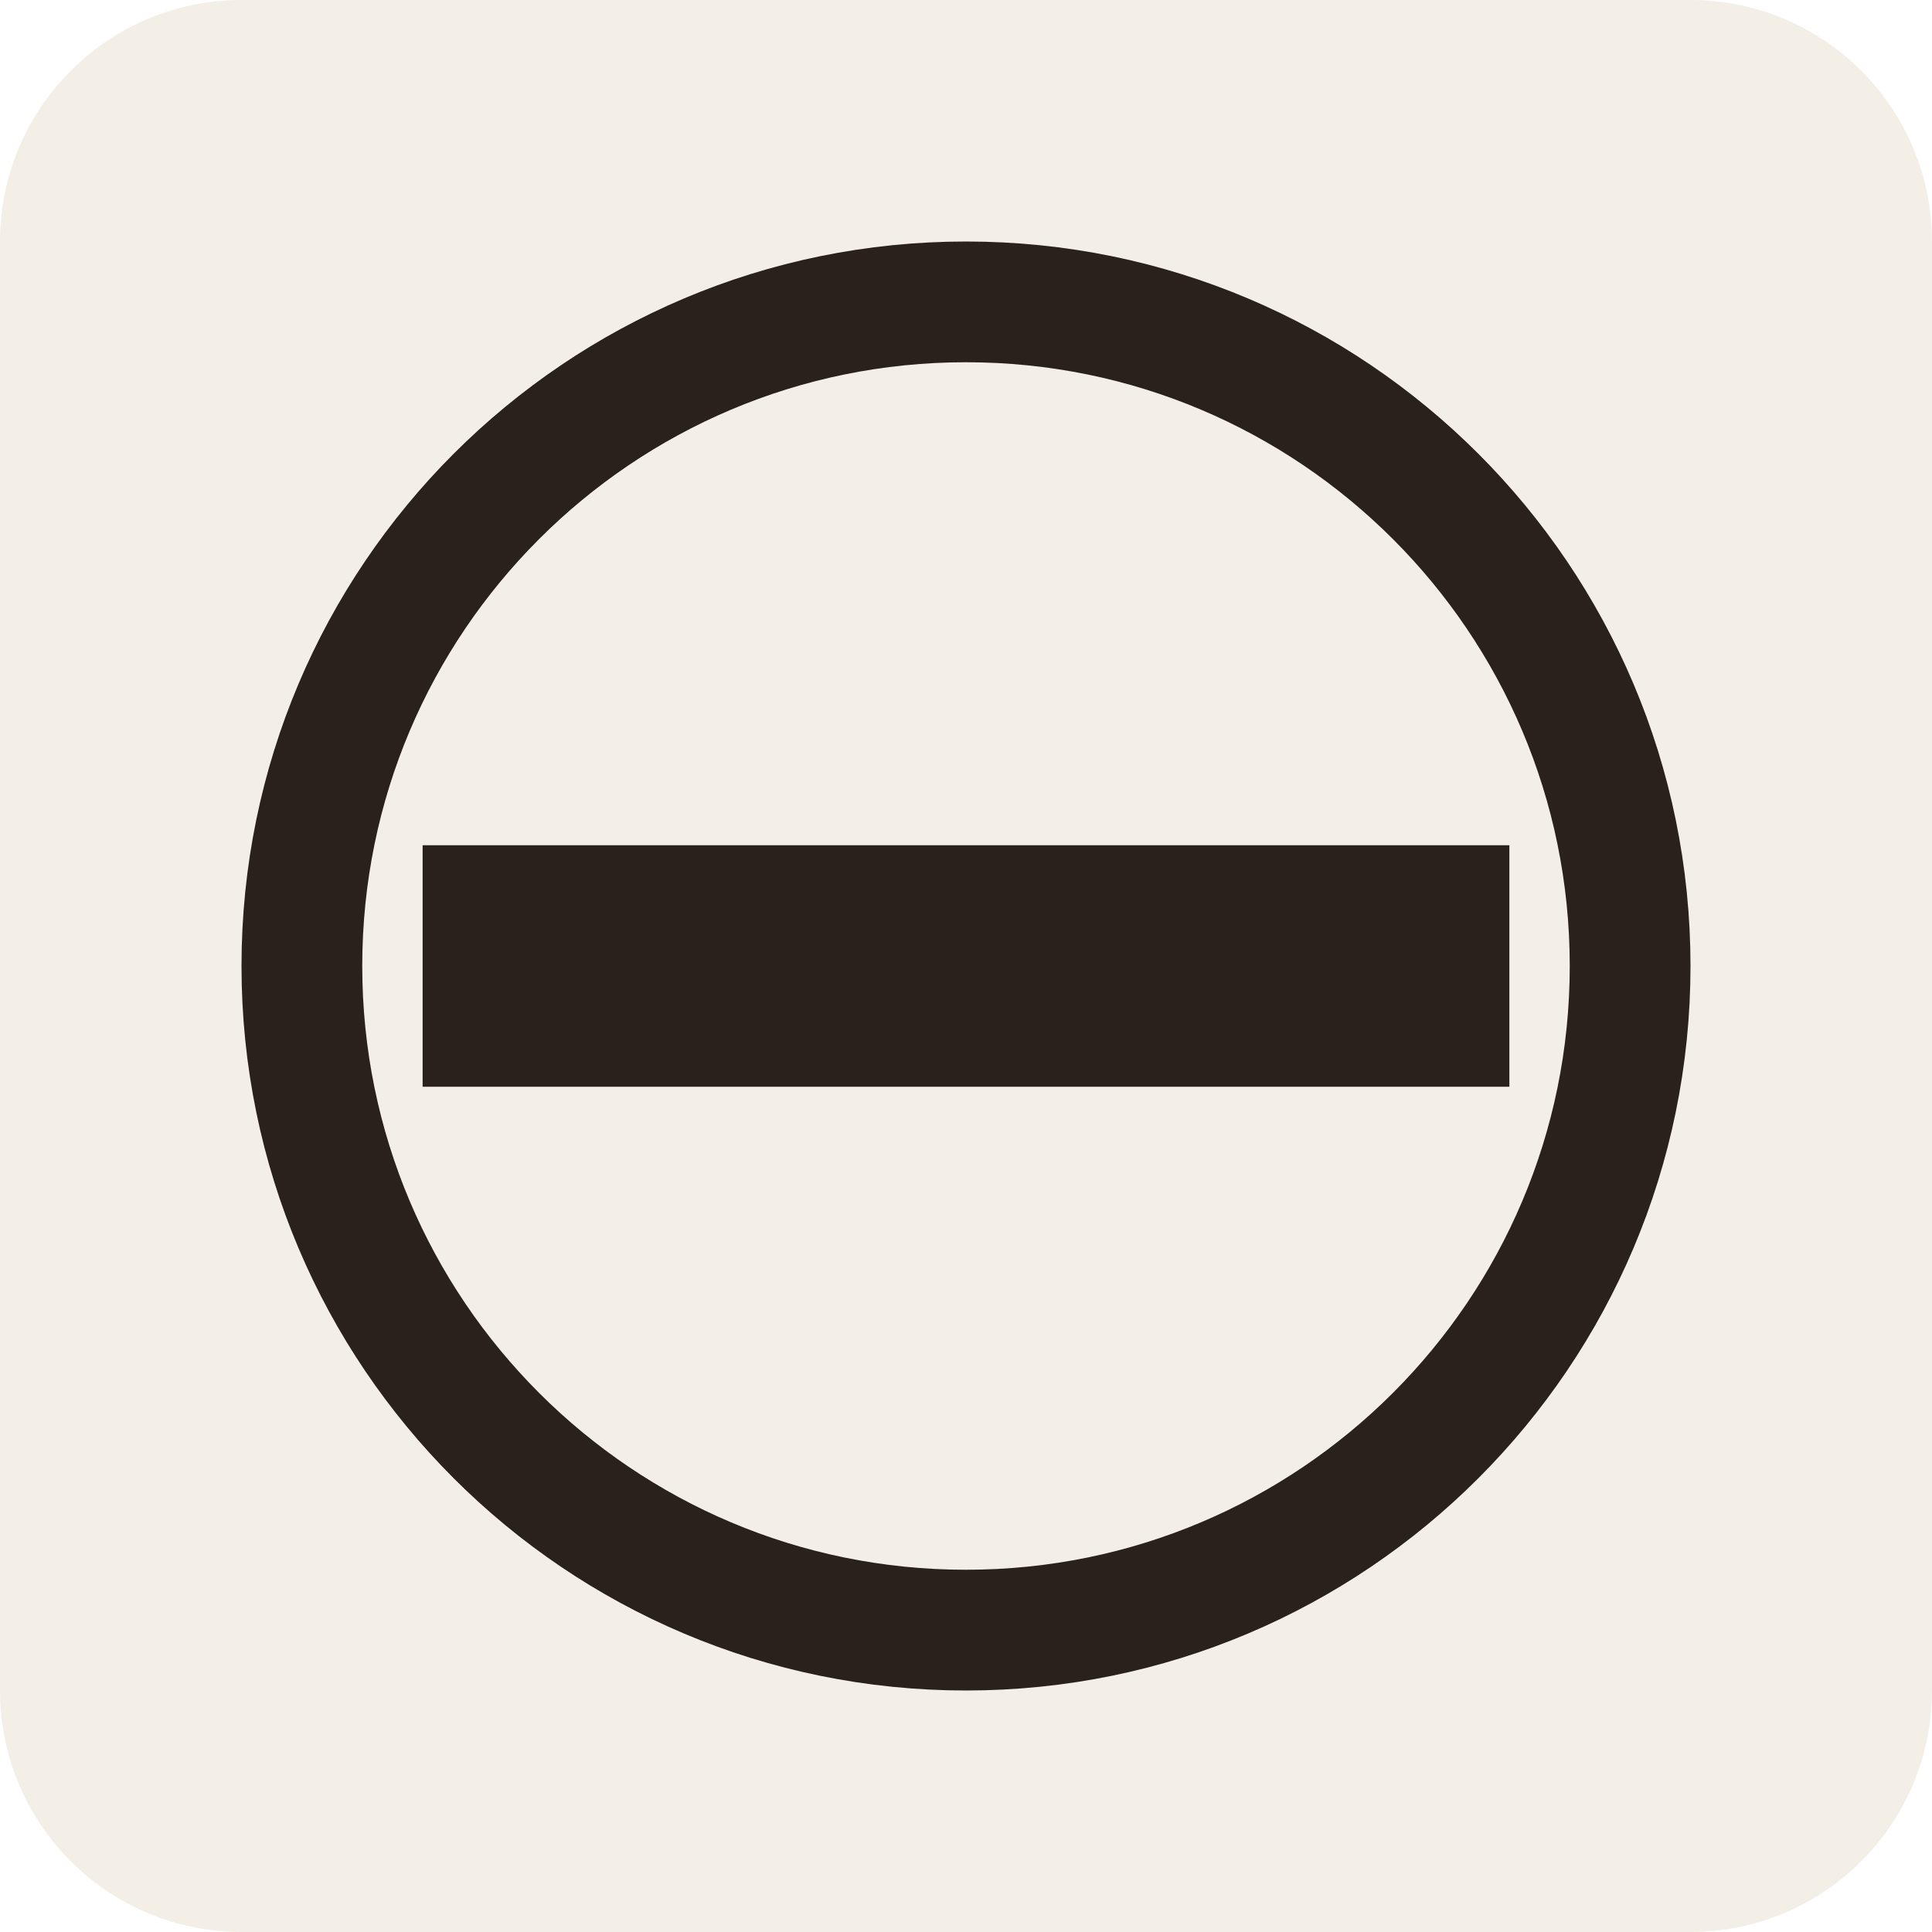
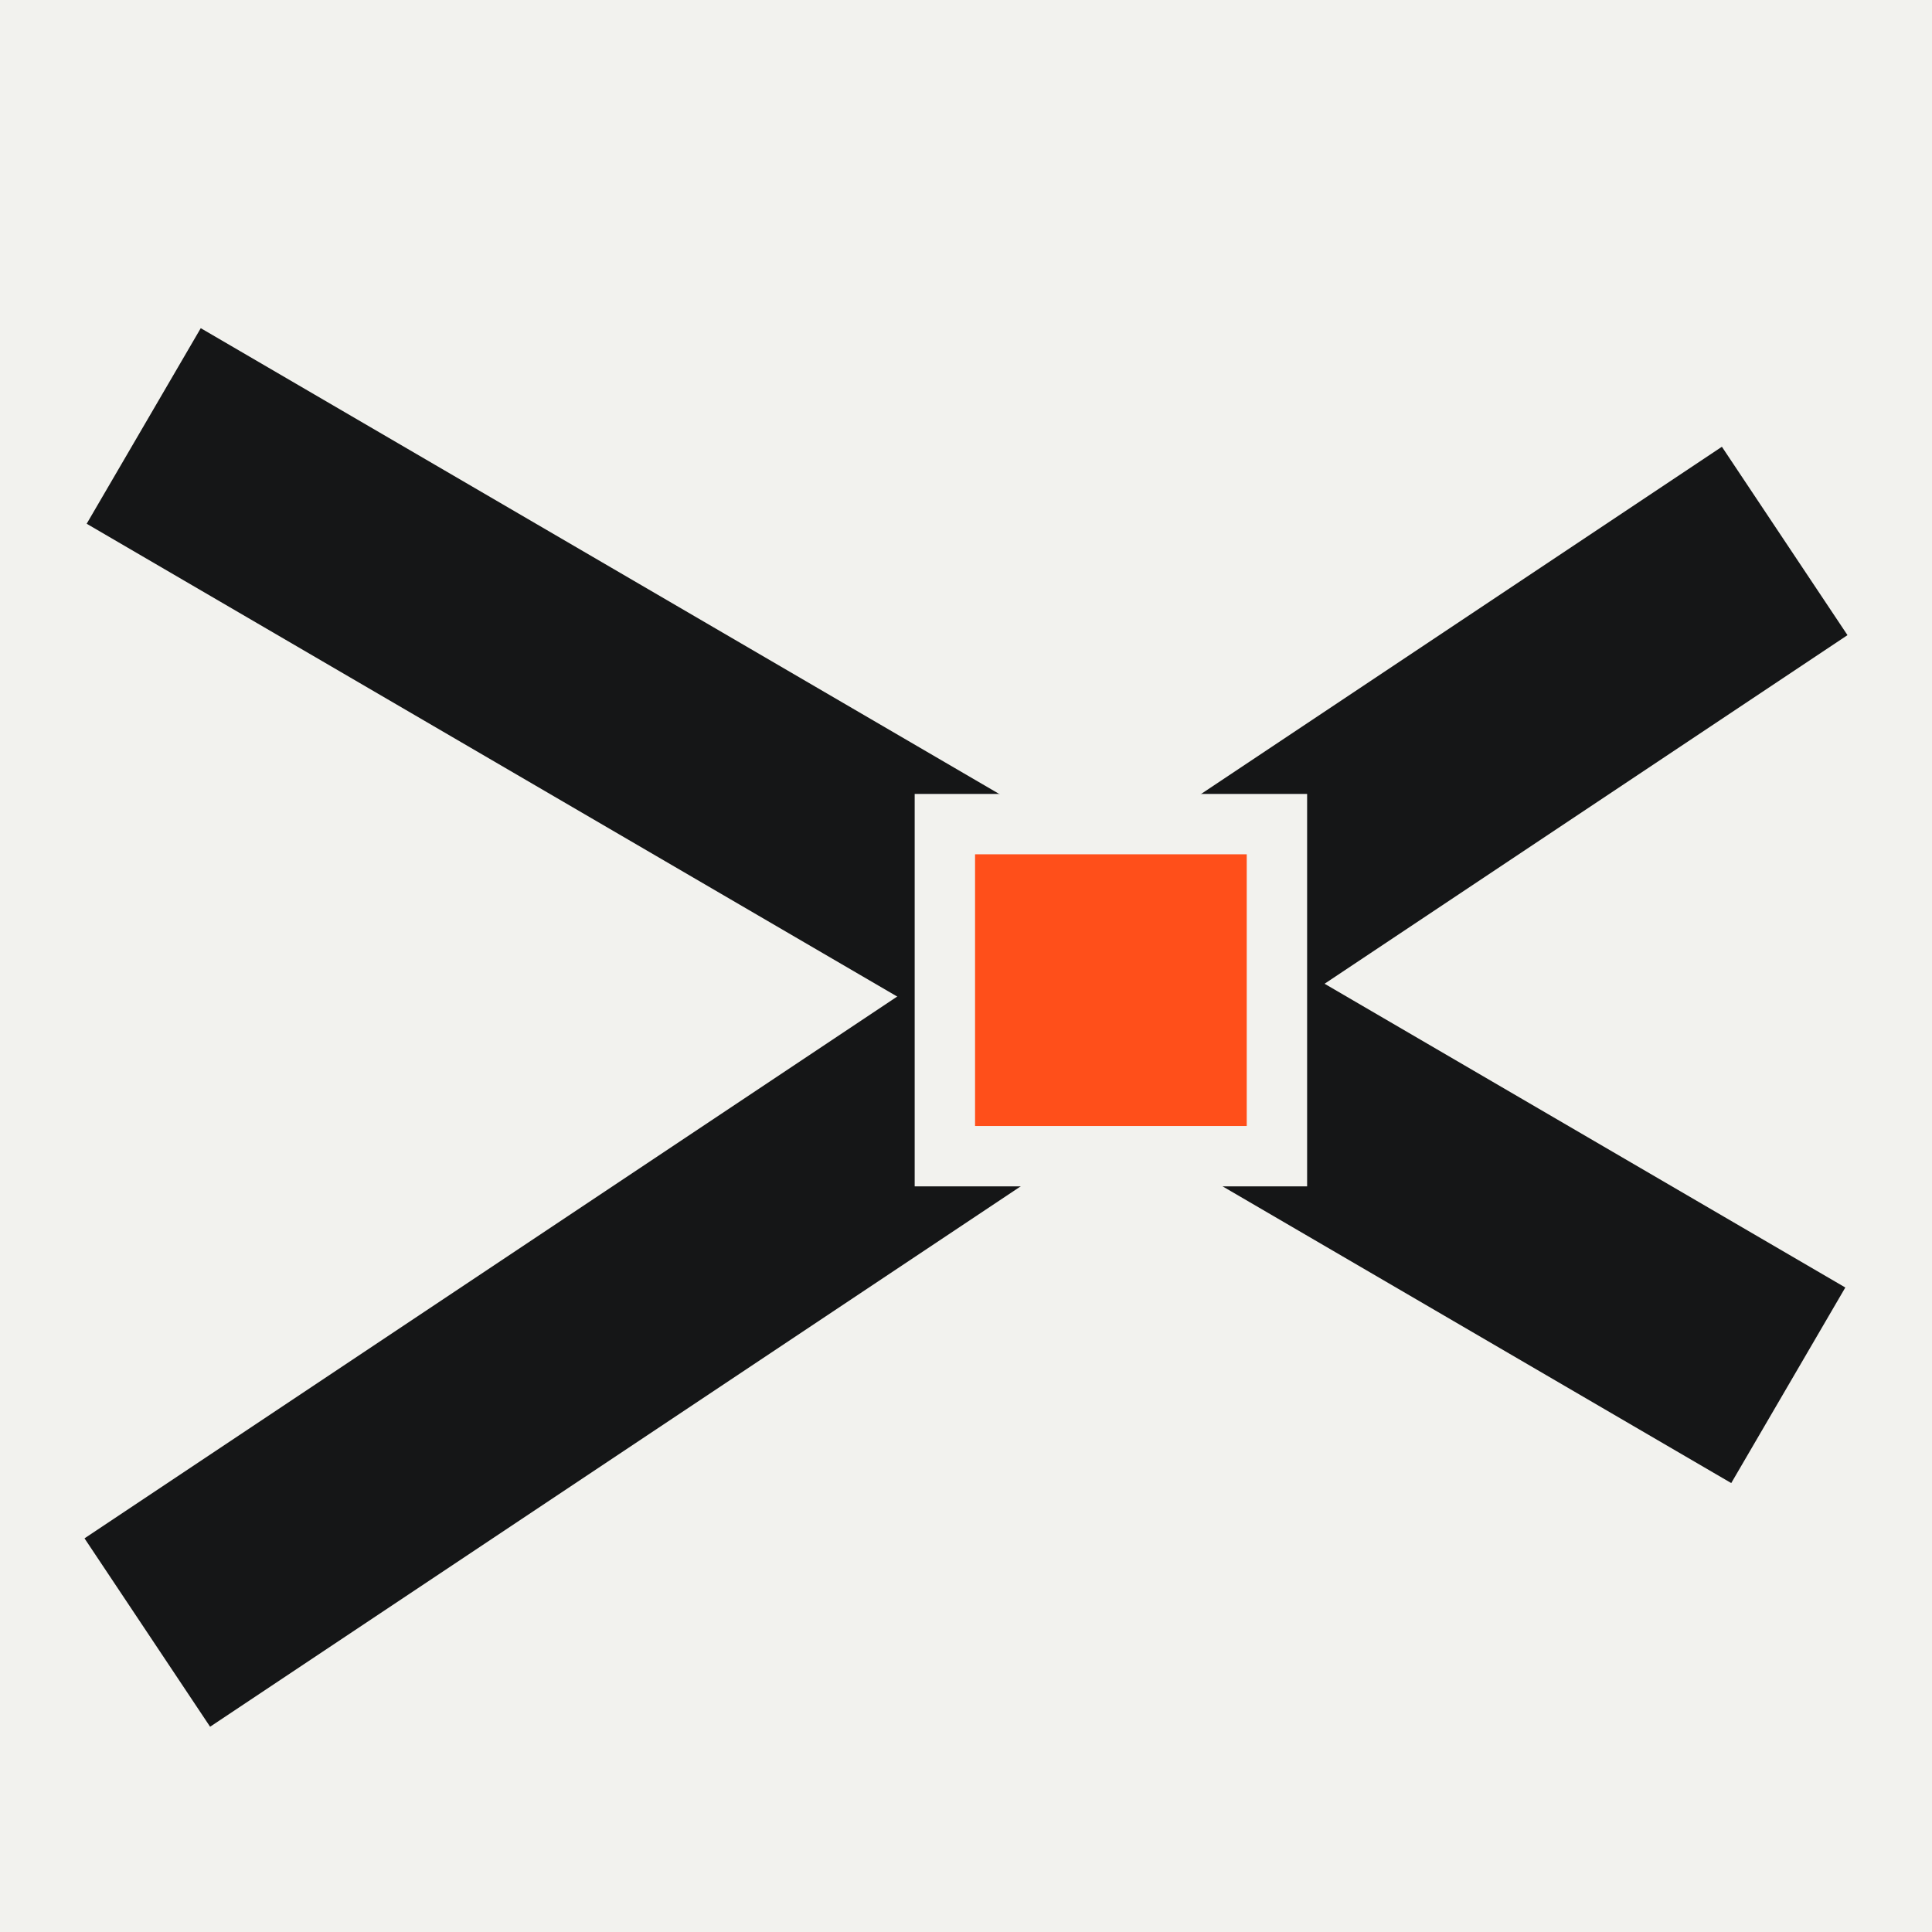
- <svg xmlns="http://www.w3.org/2000/svg" viewBox="0 0 32 32">
-   <rect width="32" height="32" rx="4" fill="#f4efe6" />
-   <circle cx="16" cy="16" r="11" fill="none" stroke="#2a211a" stroke-width="2" />
-   <rect x="7" y="14" width="18" height="4" fill="#2a211a" />
+ <svg xmlns="http://www.w3.org/2000/svg" viewBox="0 0 64 64">
+   <rect width="64" height="64" fill="#f2f2ee" />
+   <line x1="8" y1="52" x2="56" y2="20" stroke="#151617" stroke-width="7.5" stroke-linecap="square" />
+   <line x1="8" y1="16" x2="56" y2="44" stroke="#151617" stroke-width="7.5" stroke-linecap="square" />
+   <rect x="30.3" y="26.3" width="13" height="13" fill="#f2f2ee" />
+   <rect x="32.3" y="28.3" width="9" height="9" fill="#ff4f1a" />
</svg>
